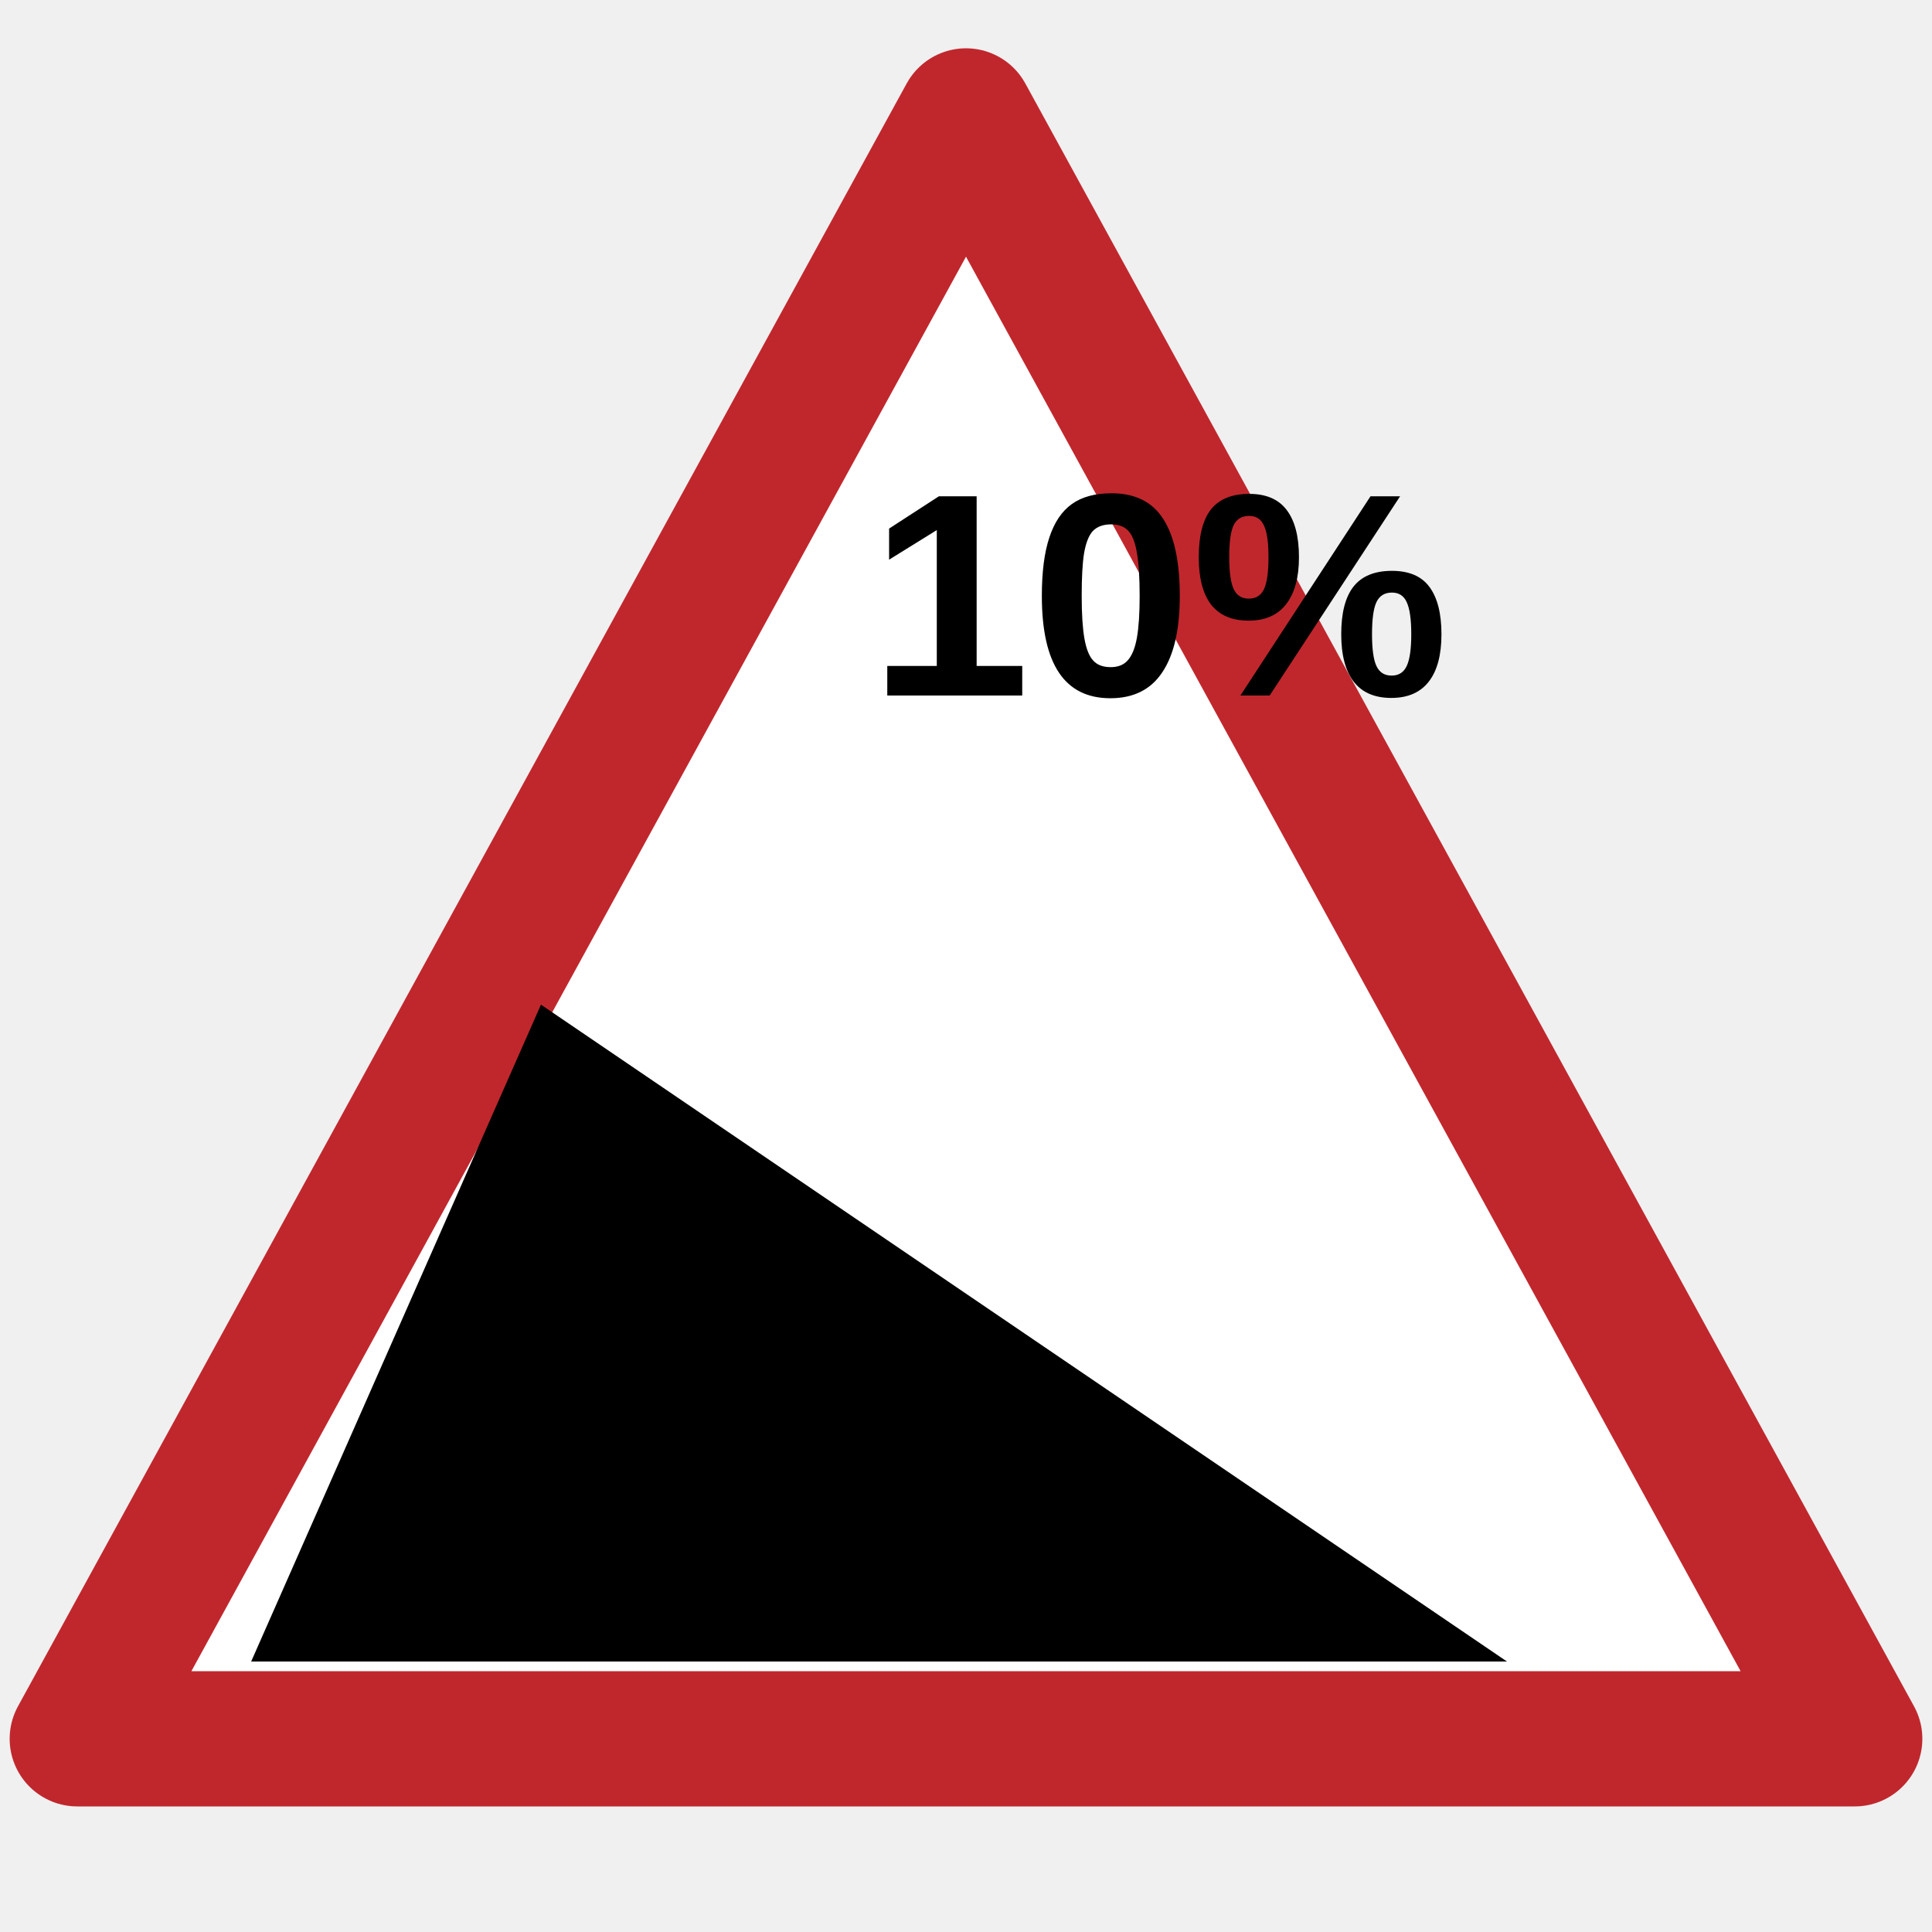
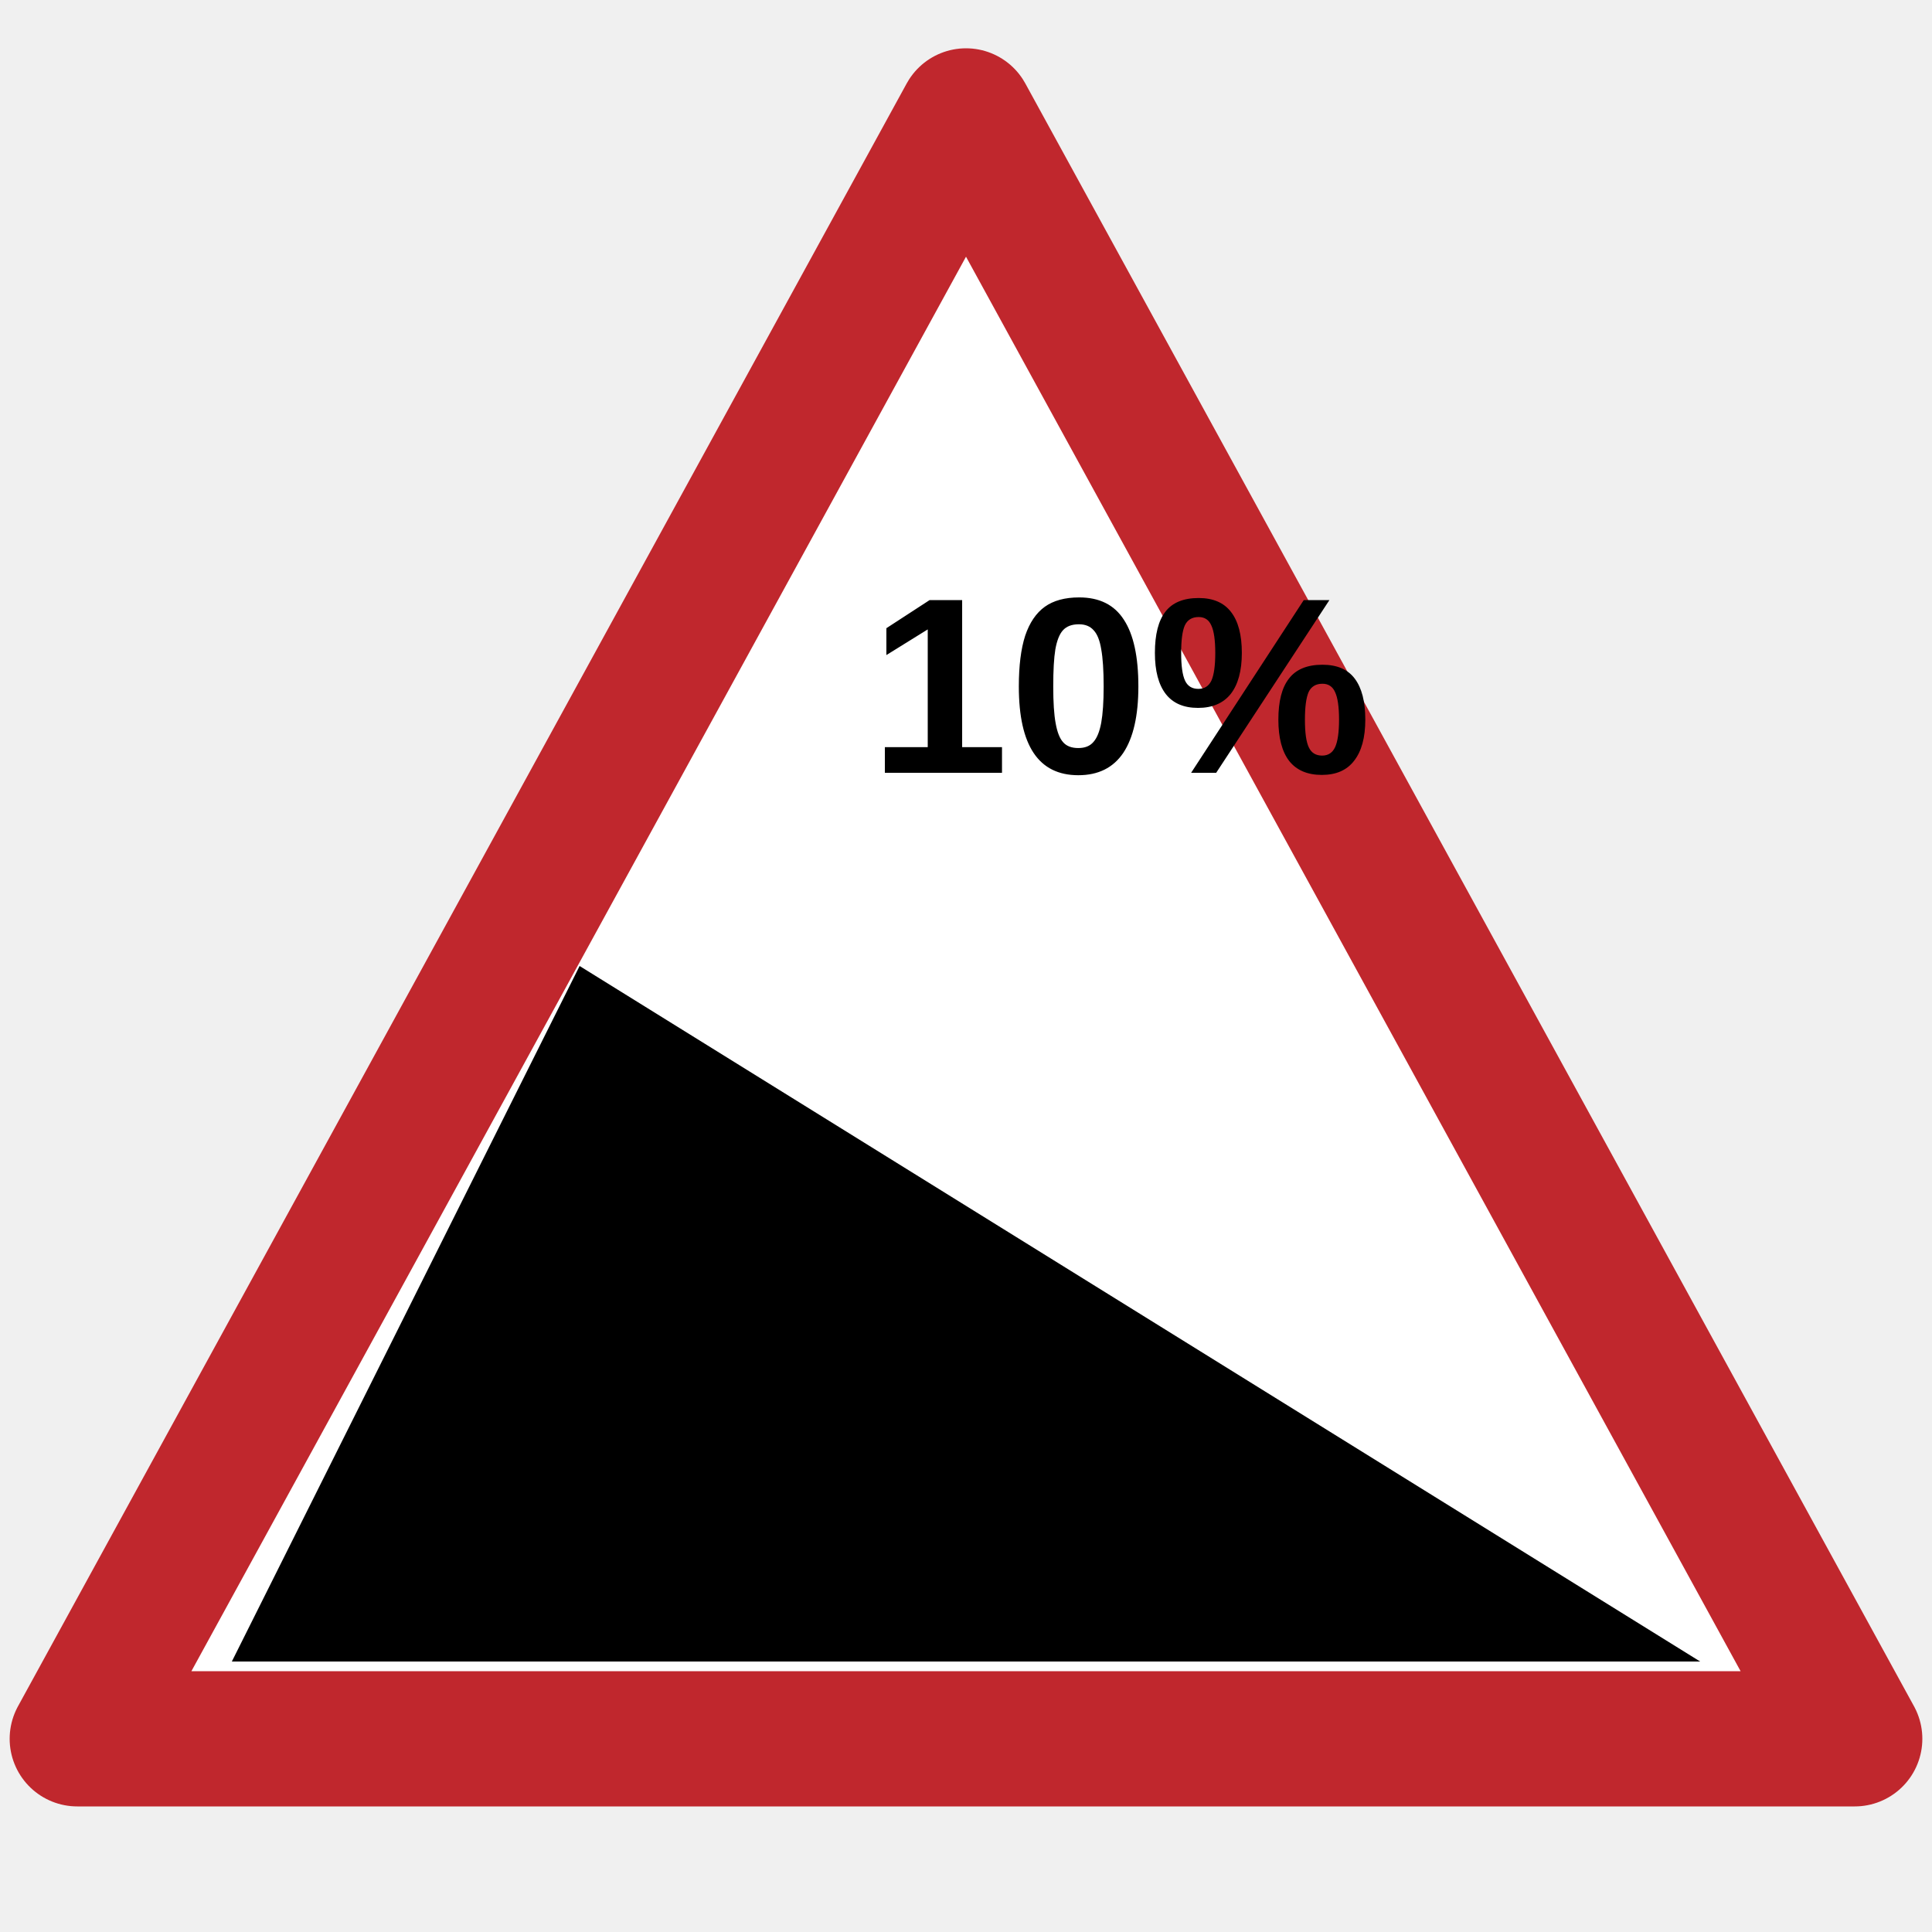
<svg xmlns="http://www.w3.org/2000/svg" viewBox="0 0 100 100" role="img">
  <polygon points="50,6 96,90 4,90" fill="#fff" stroke="#c0272d" stroke-width="7" stroke-linejoin="round" />
-   <polygon points="13,86 78,86 28,52" fill="#000" />
-   <text x="60" y="36" font-family="Arial, sans-serif" font-size="15" font-weight="700" fill="#000" text-anchor="middle">10%</text>
+   <polygon points="12,86 88,86 30,50" fill="#000" />
+   <text x="58" y="40" font-family="Arial, sans-serif" font-size="13" font-weight="700" fill="#000" text-anchor="middle">10%</text>
</svg>
